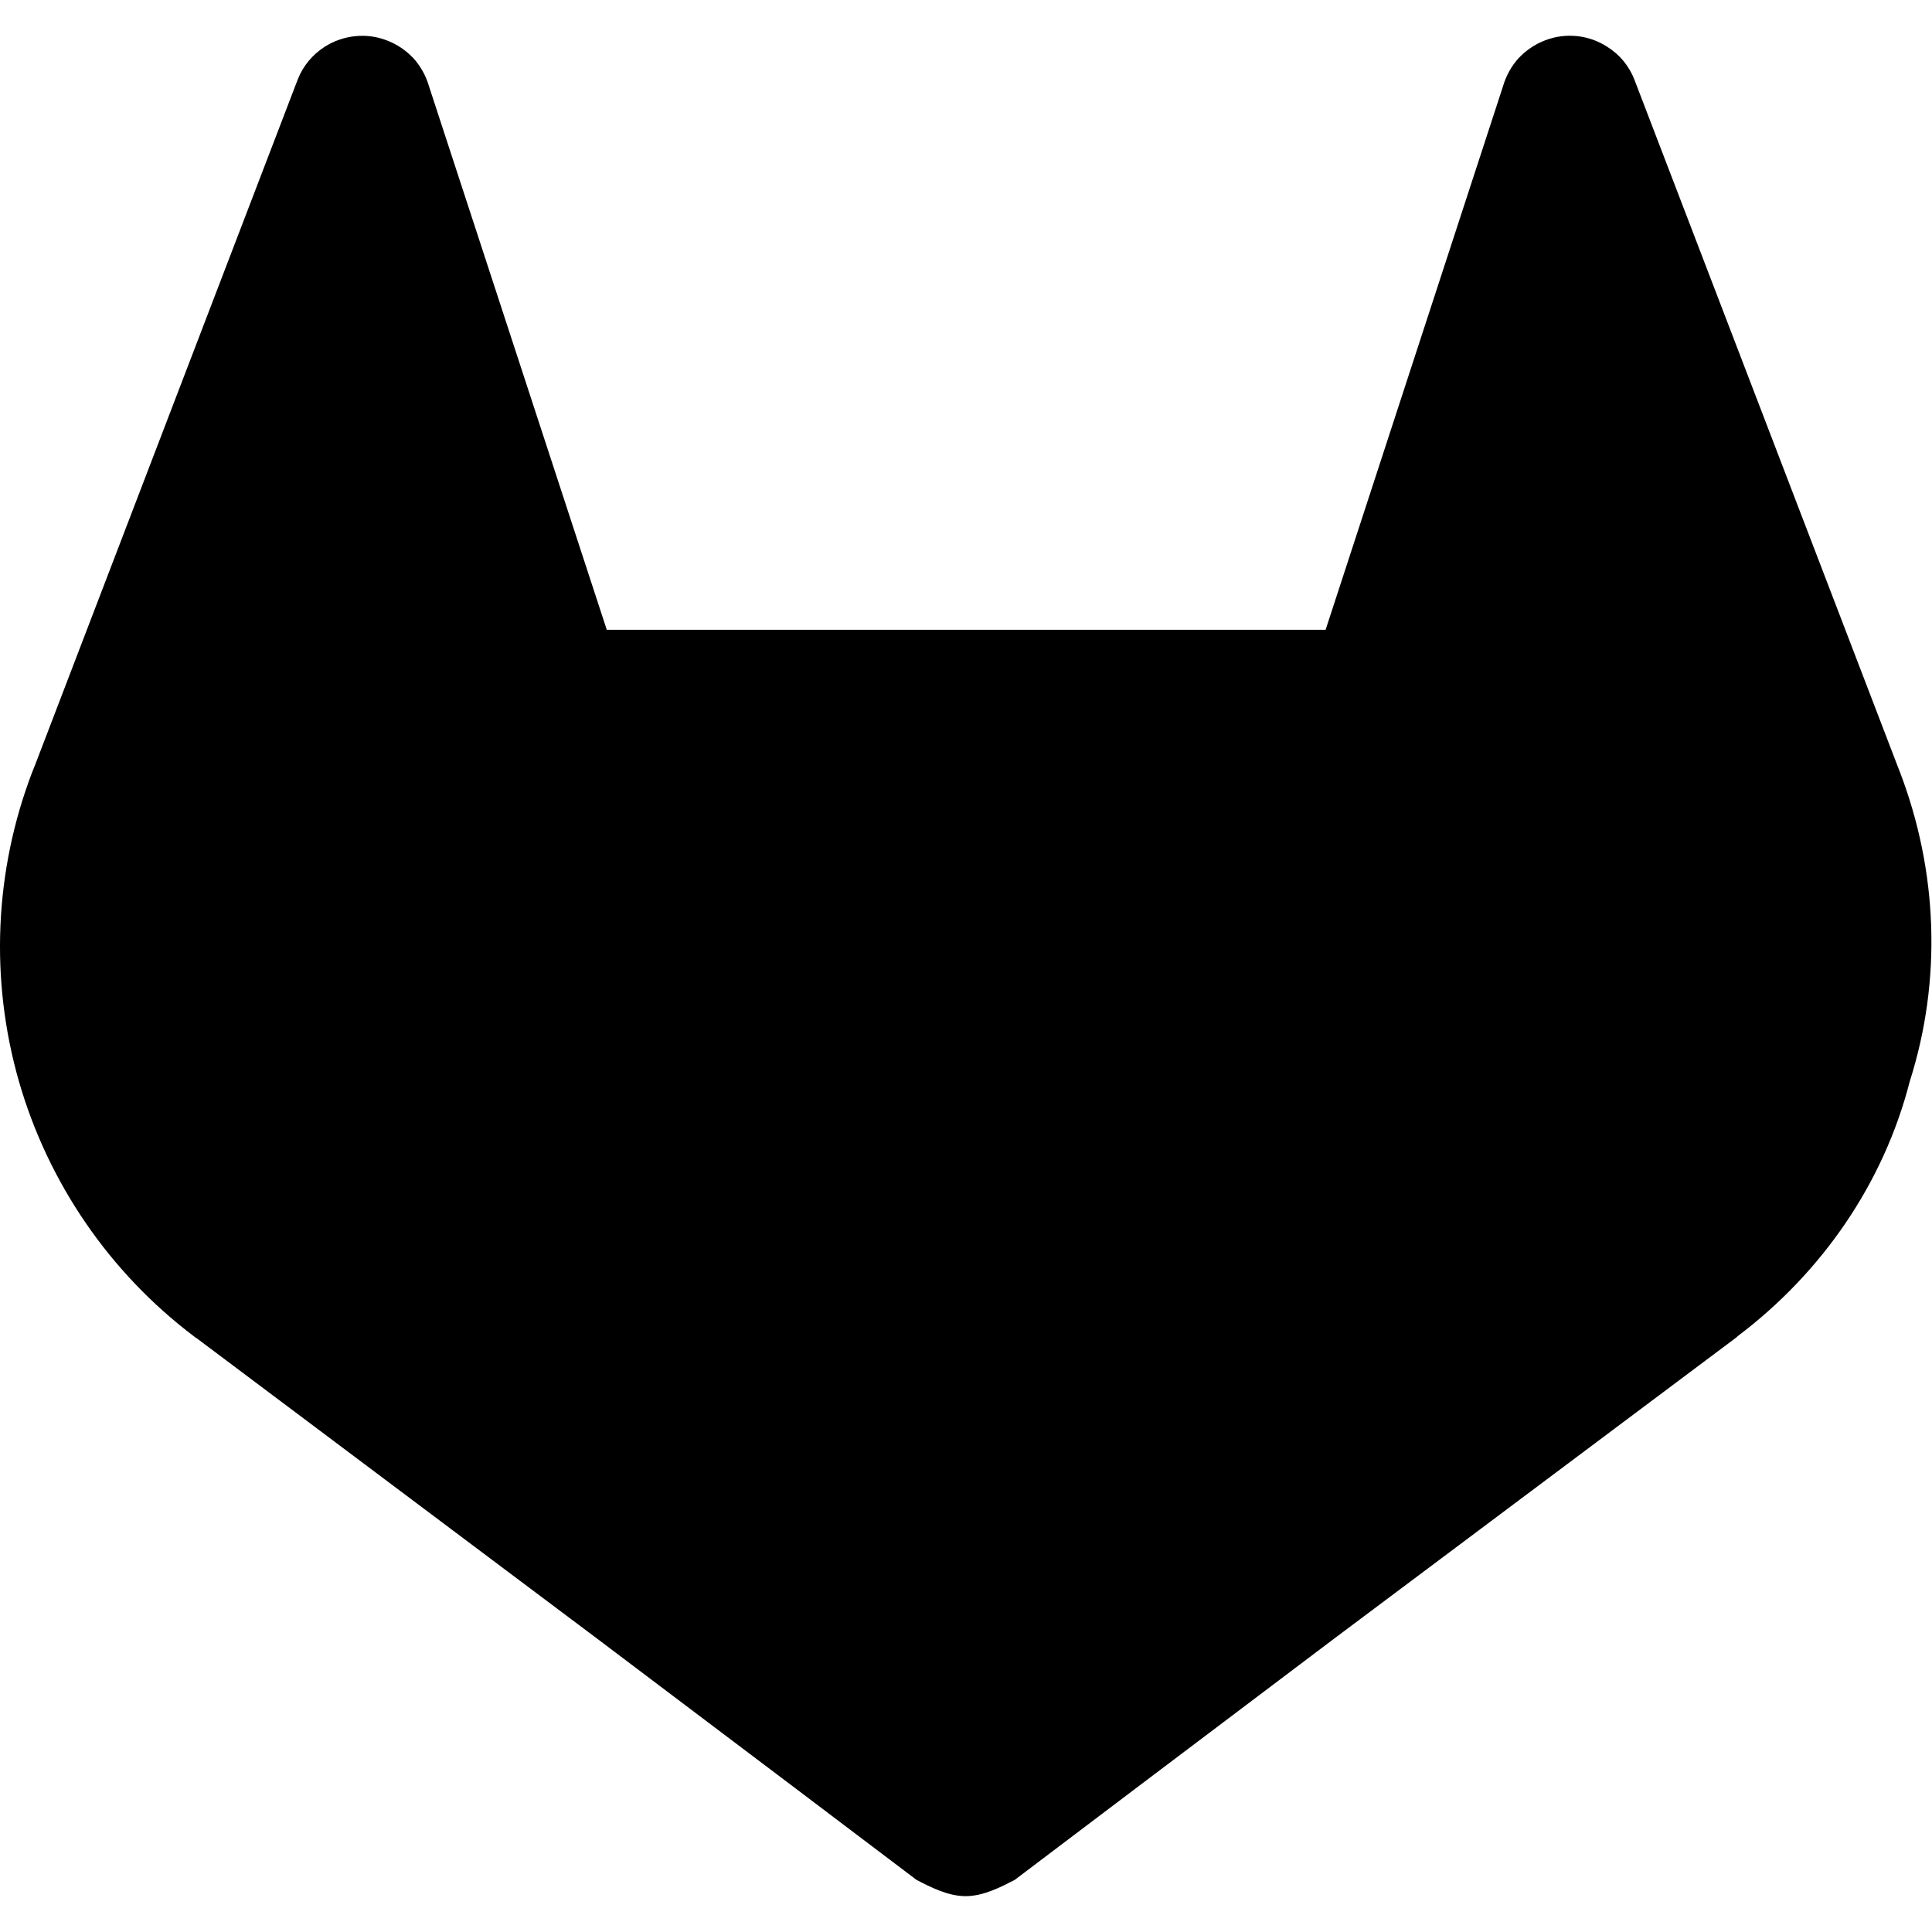
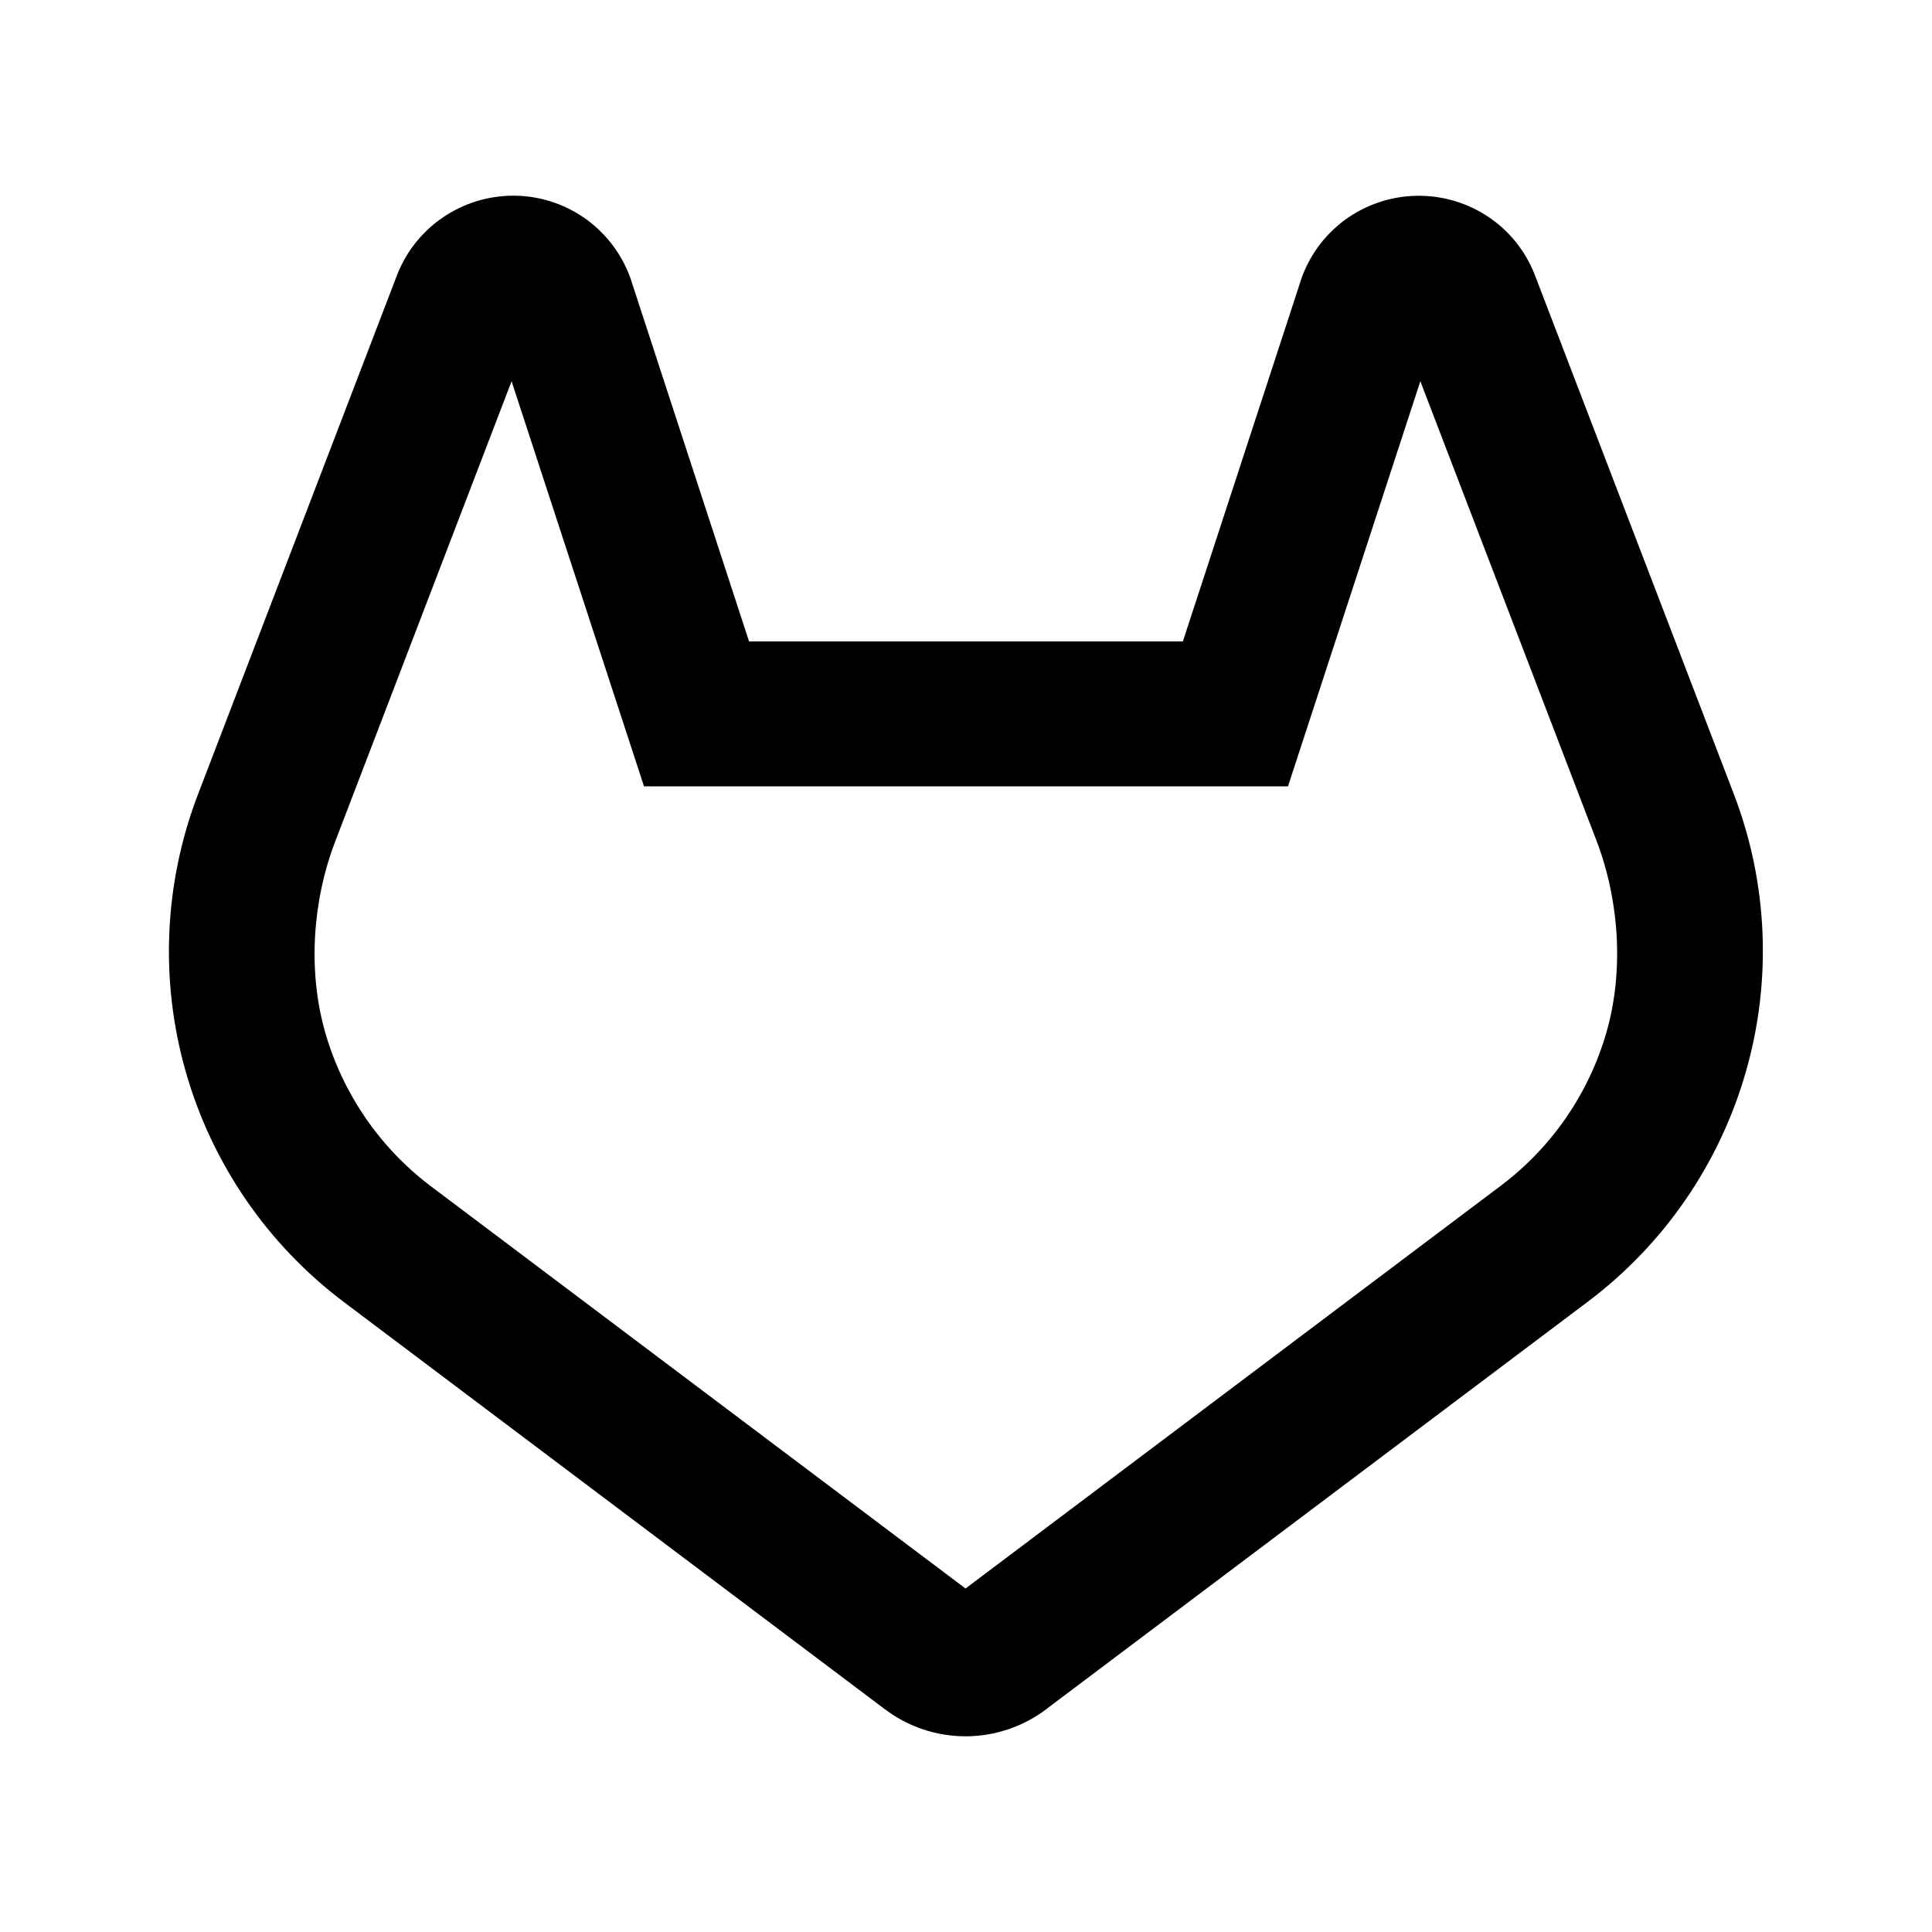
- <svg xmlns="http://www.w3.org/2000/svg" viewBox="0 0 512 512">
-   <path d="M503.5 204.6L502.8 202.8L433.1 21.02C431.7 17.45 429.2 14.43 425.9 12.38C423.5 10.83 420.8 9.865 417.9 9.57C415 9.275 412.2 9.653 409.5 10.68C406.8 11.7 404.4 13.34 402.4 15.46C400.5 17.58 399.1 20.13 398.3 22.9L351.3 166.9H160.8L113.7 22.9C112.9 20.13 111.5 17.59 109.6 15.47C107.6 13.35 105.2 11.72 102.5 10.7C99.86 9.675 96.98 9.295 94.12 9.587C91.26 9.878 88.51 10.83 86.08 12.38C82.84 14.43 80.33 17.45 78.92 21.02L9.267 202.8L8.543 204.6C-1.484 230.8-2.72 259.6 5.023 286.6C12.77 313.5 29.07 337.3 51.47 354.2L51.74 354.4L52.33 354.8L158.3 434.3L210.9 474L242.9 498.2C246.6 500.1 251.2 502.5 255.9 502.5C260.6 502.5 265.2 500.1 268.9 498.2L300.9 474L353.5 434.3L460.2 354.4L460.5 354.1C482.9 337.2 499.2 313.5 506.1 286.6C514.7 259.6 513.5 230.8 503.5 204.6z" />
+ <svg xmlns="http://www.w3.org/2000/svg" viewBox="0 0 24 24" fill="currentColor">
+   <path d="M5.544 2.673C5.816 2.5 6.136 2.416 6.458 2.433C6.781 2.45 7.091 2.568 7.343 2.77L7.344 2.771C7.59 2.969 7.77 3.237 7.859 3.54L9.305 7.968H14.694L16.141 3.54C16.23 3.237 16.409 2.969 16.656 2.771L16.66 2.767C16.913 2.568 17.221 2.451 17.542 2.434C17.864 2.417 18.183 2.5 18.455 2.672L18.457 2.673C18.731 2.847 18.943 3.103 19.062 3.405L19.066 3.415L21.539 9.866C21.962 10.971 22.014 12.184 21.686 13.32C21.359 14.457 20.672 15.457 19.726 16.169L12.995 21.233L12.995 21.234C12.707 21.451 12.355 21.569 11.994 21.569C11.633 21.569 11.282 21.451 10.994 21.234L4.263 16.168C3.321 15.456 2.635 14.457 2.31 13.322C1.984 12.187 2.036 10.977 2.457 9.874L4.937 3.405C5.057 3.103 5.27 2.847 5.544 2.673ZM6.355 4.736L4.16 10.464C3.88 11.201 3.823 12.068 4.04 12.826C4.257 13.581 4.711 14.246 5.335 14.723L11.994 19.733L18.648 14.726C19.279 14.25 19.738 13.582 19.956 12.823C20.175 12.062 20.115 11.185 19.833 10.445L17.644 4.736L16 9.768H8L6.355 4.736Z" />
</svg>
